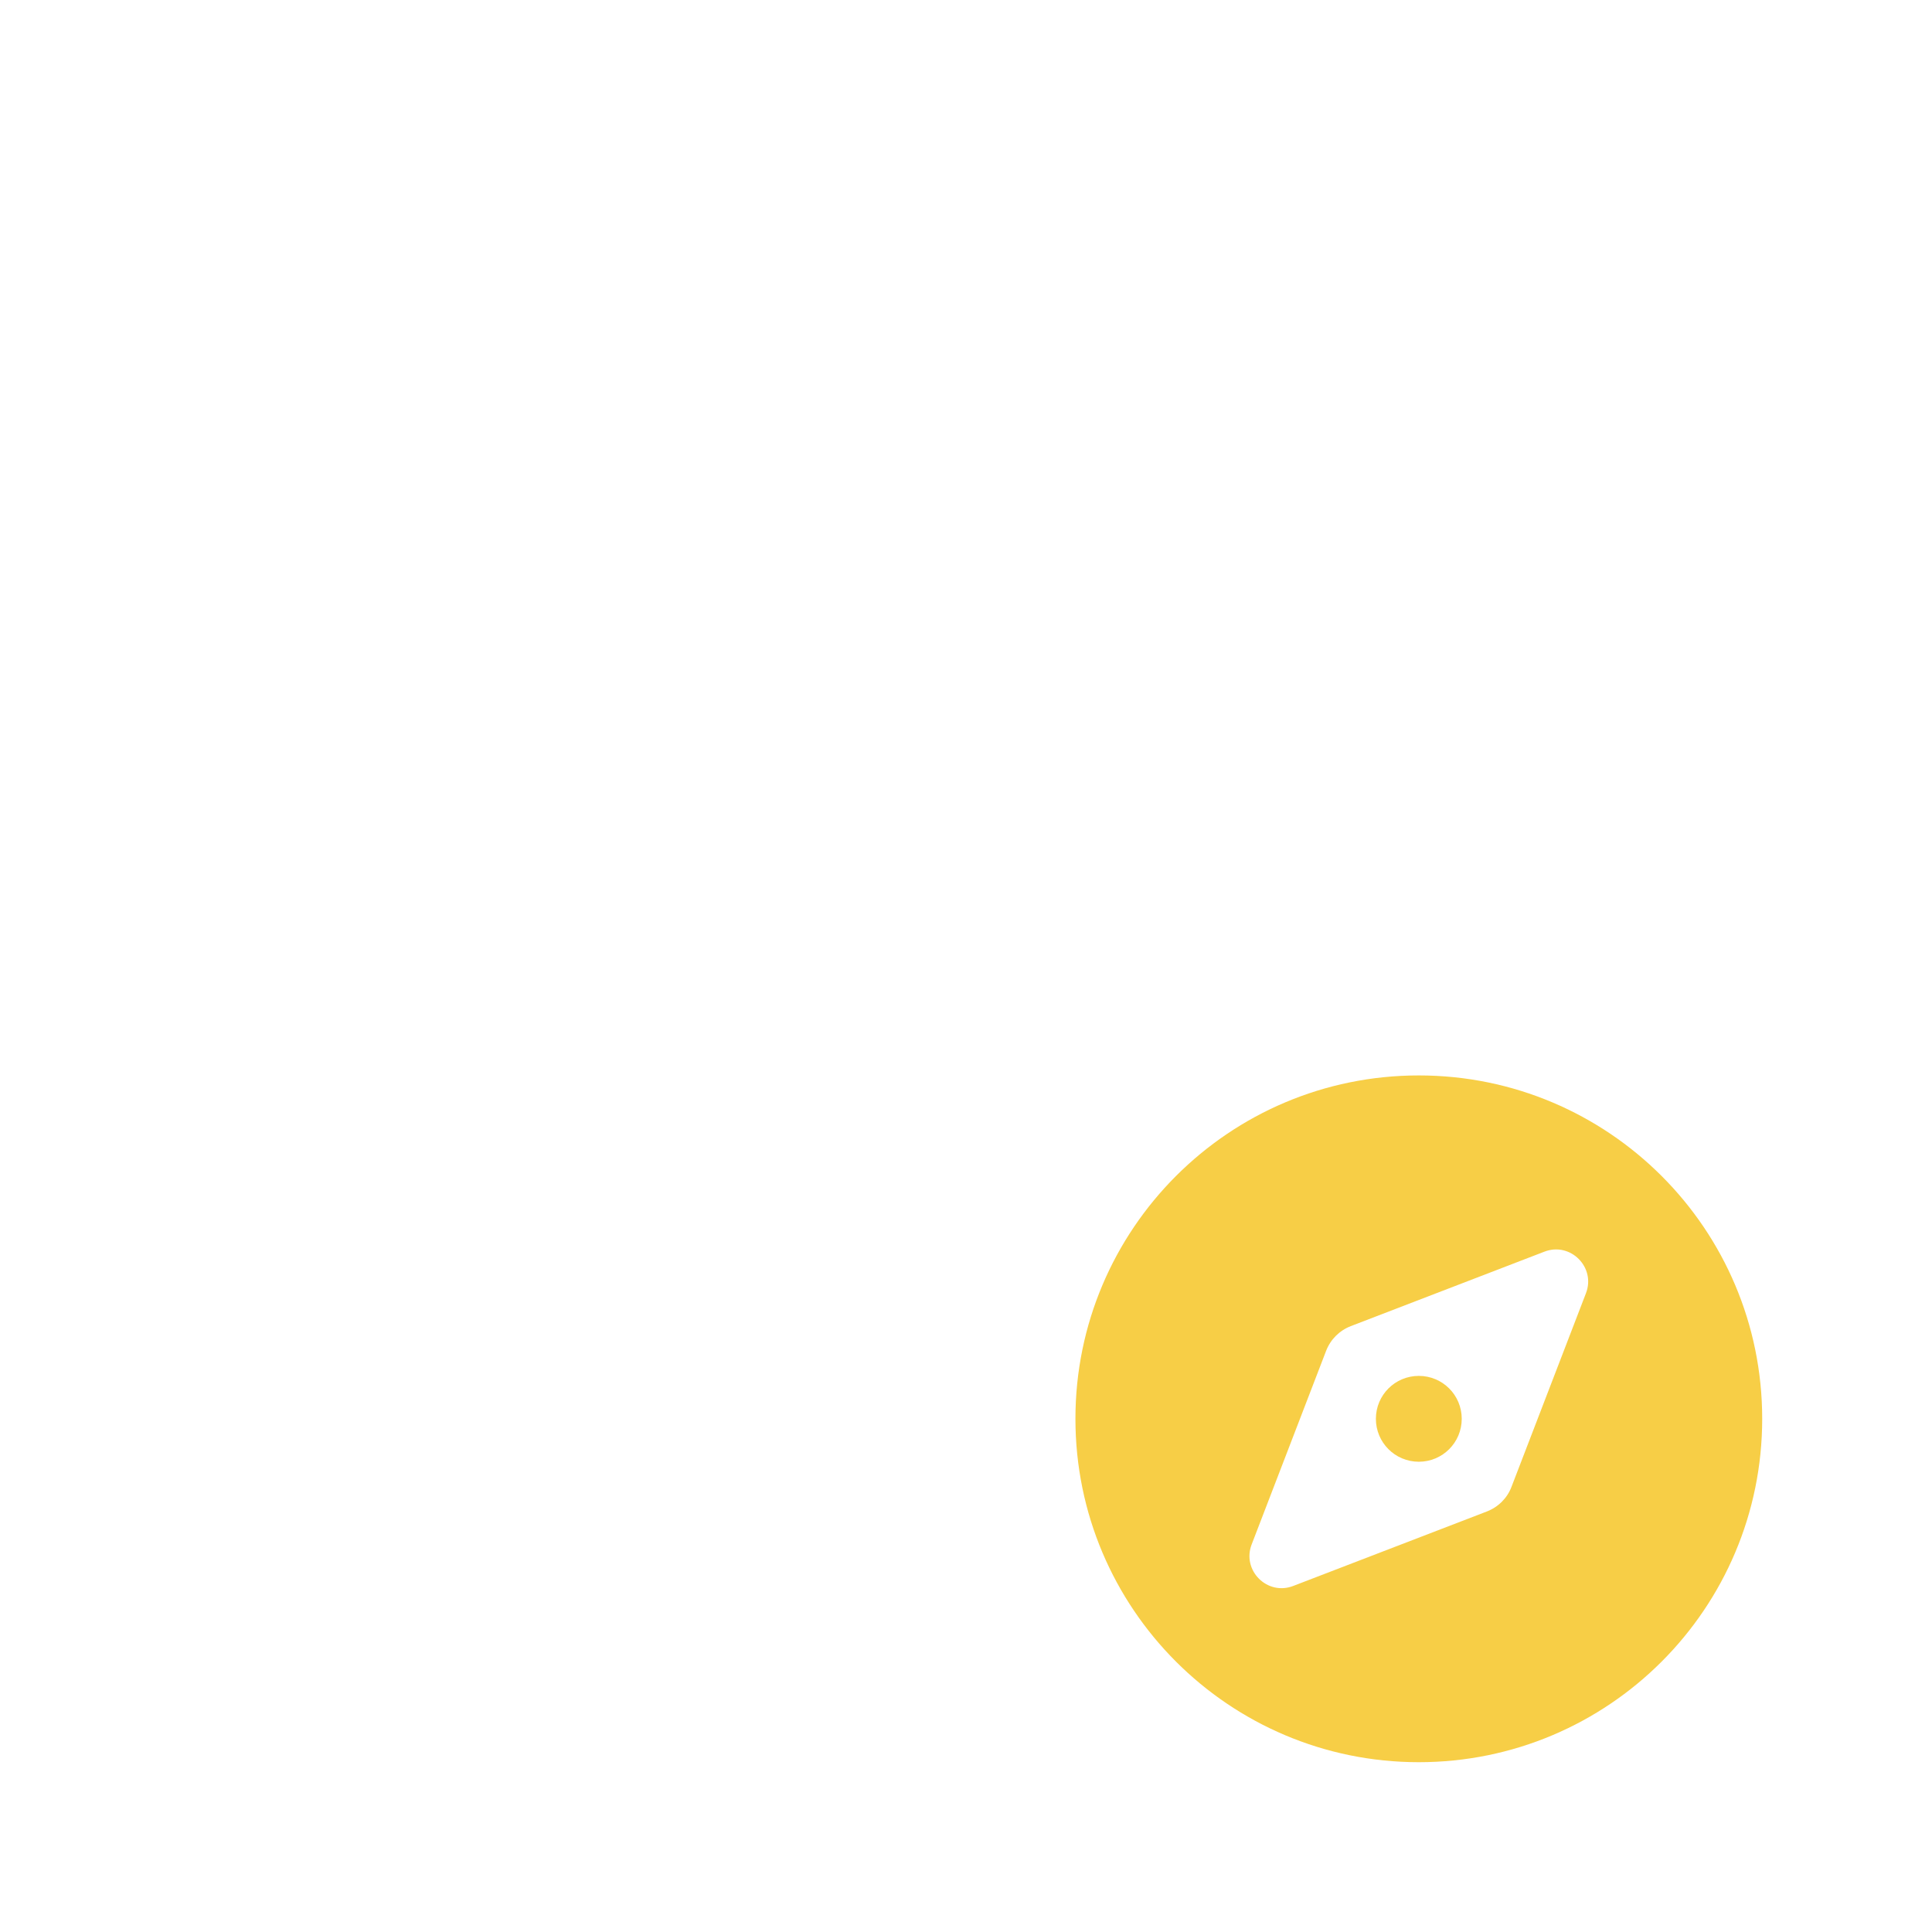
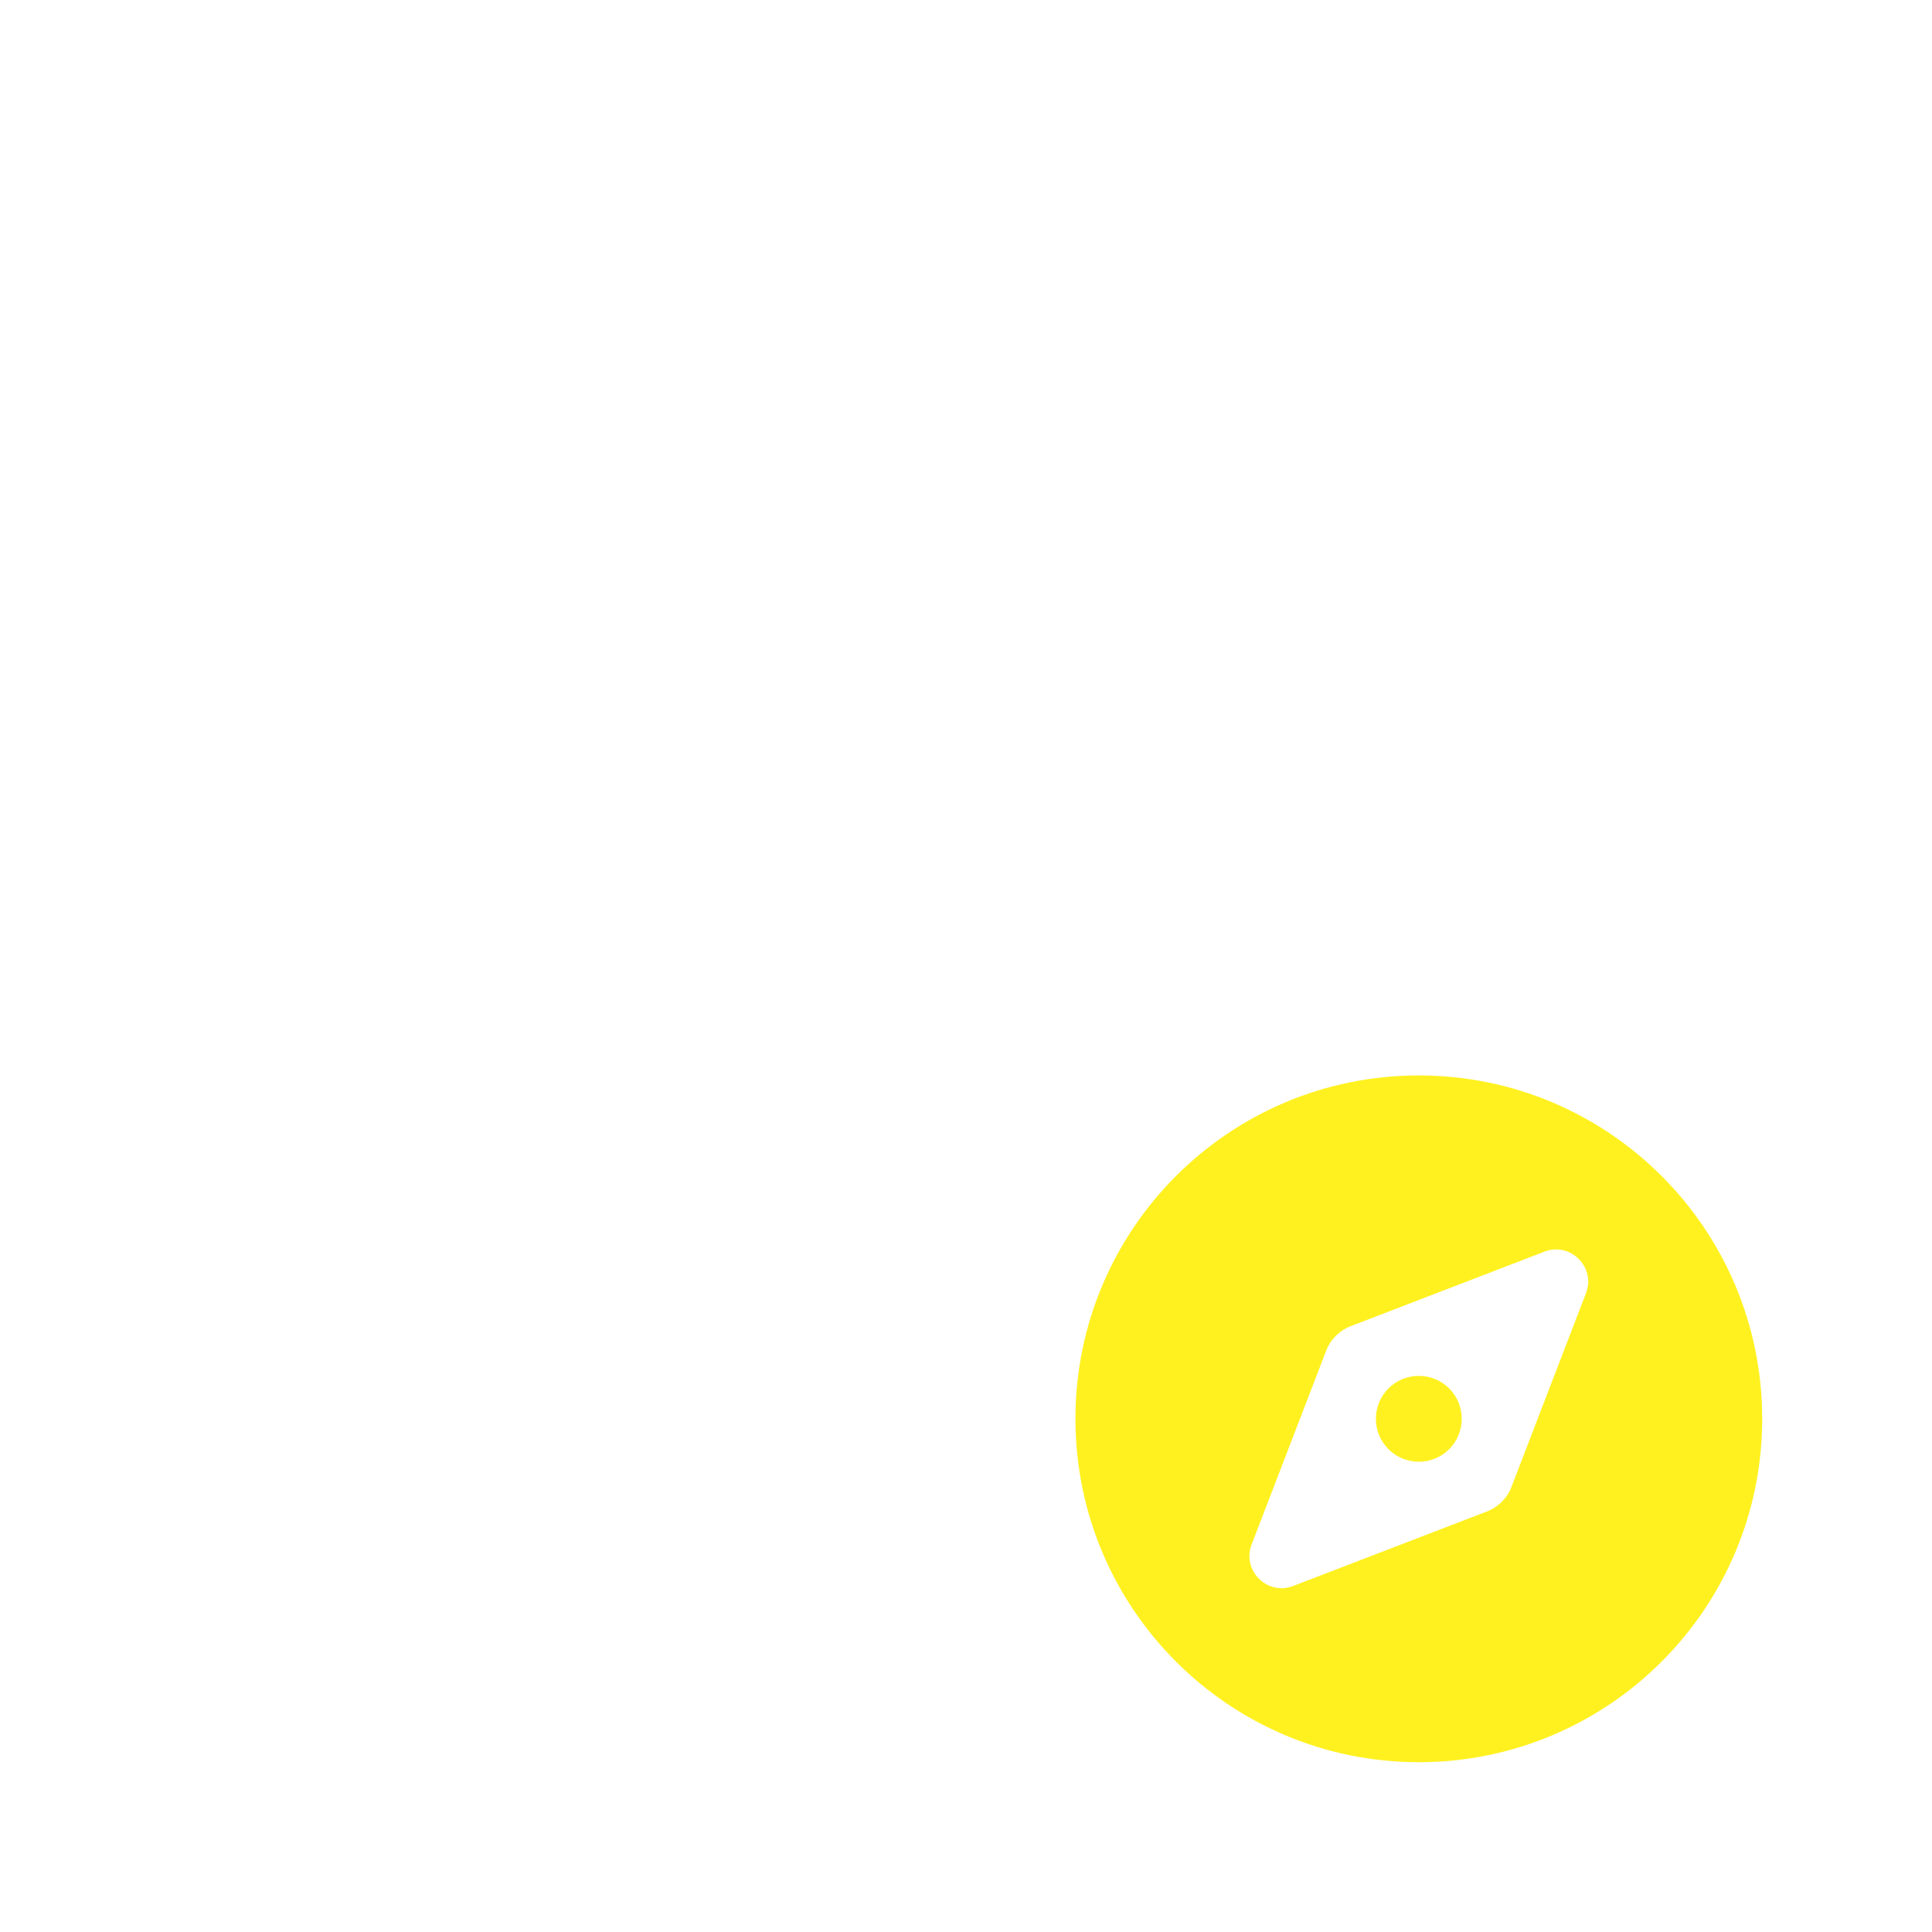
- <svg xmlns="http://www.w3.org/2000/svg" width="1024" height="1024" viewBox="0 0 1024 1024" fill="none">
-   <path d="M752 934C852.527 934 934 852.527 934 752C934 651.473 852.527 570 752 570C651.473 570 570 651.473 570 752C570 852.527 651.473 934 752 934ZM788.045 801.126L685.456 840.583C671.664 845.915 658.085 832.336 663.417 818.544L702.874 715.955C705.22 709.912 709.912 705.22 715.955 702.874L818.544 663.417C832.336 658.085 845.915 671.664 840.583 685.456L801.126 788.045C798.851 794.088 794.088 798.78 788.045 801.126ZM774.75 752C774.75 739.416 764.584 729.25 752 729.25C739.416 729.25 729.25 739.416 729.25 752C729.25 764.584 739.416 774.75 752 774.75C764.584 774.75 774.75 764.584 774.75 752Z" fill="#F7CE46" style="fill:#F7CE46;fill:color(display-p3 0.969 0.808 0.275);fill-opacity:1;" />
+ <svg xmlns="http://www.w3.org/2000/svg" width="1024" height="1024" viewBox="0 0 1024 1024" fill="none" version="1.1" id="svg1">
+   <defs id="defs1" />
+   <path d="M752 934C852.527 934 934 852.527 934 752C934 651.473 852.527 570 752 570C651.473 570 570 651.473 570 752C570 852.527 651.473 934 752 934ZM788.045 801.126L685.456 840.583C671.664 845.915 658.085 832.336 663.417 818.544L702.874 715.955C705.22 709.912 709.912 705.22 715.955 702.874L818.544 663.417C832.336 658.085 845.915 671.664 840.583 685.456L801.126 788.045C798.851 794.088 794.088 798.78 788.045 801.126ZM774.75 752C774.75 739.416 764.584 729.25 752 729.25C739.416 729.25 729.25 739.416 729.25 752C729.25 764.584 739.416 774.75 752 774.75C764.584 774.75 774.75 764.584 774.75 752Z" fill="#F7CE46" style="fill:#fff120;fill-opacity:1" id="path1" />
</svg>
